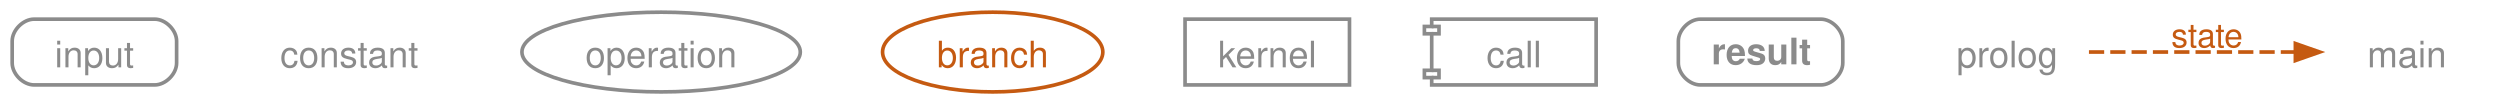
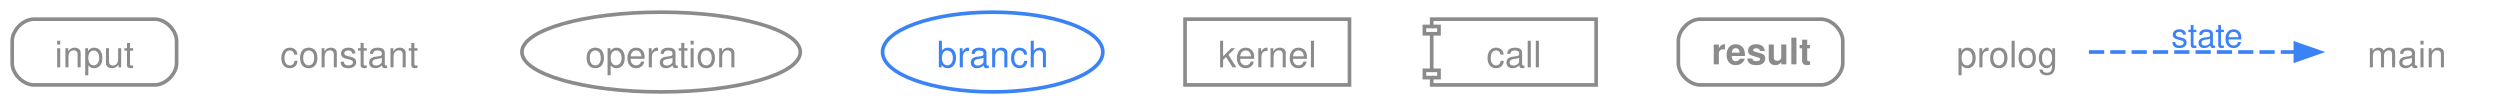
<svg xmlns="http://www.w3.org/2000/svg" width="821pt" height="34pt" viewBox="0.00 0.00 821.00 34.00">
  <g id="graph0" class="graph" transform="scale(1 1) rotate(0) translate(4 30.18)">
    <g id="node1" class="node">
      <path fill="none" stroke="#8b8b8b" stroke-width="1.2" d="M46.8,-23.89C46.8,-23.89 7.2,-23.89 7.2,-23.89 3.6,-23.89 0,-20.29 0,-16.69 0,-16.69 0,-9.49 0,-9.49 0,-5.89 3.6,-2.29 7.2,-2.29 7.2,-2.29 46.8,-2.29 46.8,-2.29 50.4,-2.29 54,-5.89 54,-9.49 54,-9.49 54,-16.69 54,-16.69 54,-20.29 50.4,-23.89 46.8,-23.89" />
      <text xml:space="preserve" text-anchor="middle" x="27" y="-8.06" font-family="Helvetica,Arial,sans-serif" font-size="12.00" fill="#8b8b8b">input</text>
    </g>
    <g id="node2" class="node">
      <text xml:space="preserve" text-anchor="middle" x="110.7" y="-8.06" font-family="Helvetica,Arial,sans-serif" font-size="12.00" fill="#8b8b8b">constant</text>
    </g>
    <g id="node3" class="node">
      <ellipse fill="none" stroke="#8b8b8b" stroke-width="1.2" cx="213.11" cy="-13.09" rx="45.71" ry="13.09" />
      <text xml:space="preserve" text-anchor="middle" x="213.11" y="-8.06" font-family="Helvetica,Arial,sans-serif" font-size="12.00" fill="#8b8b8b">operation</text>
    </g>
    <g id="node4" class="node">
-       <ellipse fill="none" stroke="#c55a11" stroke-width="1.2" cx="322" cy="-13.09" rx="36.17" ry="13.09" />
-       <text xml:space="preserve" text-anchor="middle" x="322" y="-8.06" font-family="Helvetica,Arial,sans-serif" font-size="12.00" fill="#c55a11">branch</text>
+       <ellipse fill="none" stroke="#3b82f6" stroke-width="1.2" cx="322" cy="-13.09" rx="36.17" ry="13.09" />
+       <text xml:space="preserve" text-anchor="middle" x="322" y="-8.06" font-family="Helvetica,Arial,sans-serif" font-size="12.00" fill="#3b82f6">branch</text>
    </g>
    <g id="node5" class="node">
      <polygon fill="none" stroke="#8b8b8b" stroke-width="1.2" points="439.17,-23.89 385.17,-23.89 385.17,-2.29 439.17,-2.29 439.17,-23.89" />
      <text xml:space="preserve" text-anchor="middle" x="412.17" y="-8.06" font-family="Helvetica,Arial,sans-serif" font-size="12.00" fill="#8b8b8b">kernel</text>
    </g>
    <g id="node6" class="node">
      <polygon fill="none" stroke="#8b8b8b" stroke-width="1.2" points="520.17,-23.89 466.17,-23.89 466.17,-21.49 463.77,-21.49 463.77,-19.09 466.17,-19.09 466.17,-7.09 463.77,-7.09 463.77,-4.69 466.17,-4.69 466.17,-2.29 520.17,-2.29 520.17,-23.89" />
      <polyline fill="none" stroke="#8b8b8b" stroke-width="1.2" points="466.17,-21.49 468.57,-21.49 468.57,-19.09 466.17,-19.09" />
      <polyline fill="none" stroke="#8b8b8b" stroke-width="1.2" points="466.17,-7.09 468.57,-7.09 468.57,-4.69 466.17,-4.69" />
      <text xml:space="preserve" text-anchor="middle" x="493.17" y="-8.06" font-family="Helvetica,Arial,sans-serif" font-size="12.00" fill="#8b8b8b">call</text>
    </g>
    <g id="node7" class="node">
      <path fill="none" stroke="#8b8b8b" stroke-width="1.2" d="M593.97,-23.89C593.97,-23.89 554.37,-23.89 554.37,-23.89 550.77,-23.89 547.17,-20.29 547.17,-16.69 547.17,-16.69 547.17,-9.49 547.17,-9.49 547.17,-5.89 550.77,-2.29 554.37,-2.29 554.37,-2.29 593.97,-2.29 593.97,-2.29 597.57,-2.29 601.17,-5.89 601.17,-9.49 601.17,-9.49 601.17,-16.69 601.17,-16.69 601.17,-20.29 597.57,-23.89 593.97,-23.89" />
      <text xml:space="preserve" text-anchor="start" x="558.04" y="-9.06" font-family="Helvetica,Arial,sans-serif" font-weight="bold" font-size="12.00" fill="#8b8b8b">result</text>
    </g>
    <g id="node8" class="node">
      <text xml:space="preserve" text-anchor="middle" x="655.17" y="-8.06" font-family="Helvetica,Arial,sans-serif" font-size="12.00" fill="#8b8b8b">prolog</text>
    </g>
    <g id="node9" class="node">
      <text xml:space="preserve" text-anchor="middle" x="786.42" y="-8.06" font-family="Helvetica,Arial,sans-serif" font-size="12.00" fill="#8b8b8b">main</text>
    </g>
    <g id="edge8" class="edge">
-       <path fill="none" stroke="#c55a11" stroke-width="1.2" stroke-dasharray="5,2" d="M682.01,-13.09C701.47,-13.09 728.38,-13.09 749.87,-13.09" />
-       <polygon fill="#c55a11" stroke="#c55a11" stroke-width="1.2" points="749.8,-15.89 757.8,-13.09 749.8,-10.29 749.8,-15.89" />
-       <text xml:space="preserve" text-anchor="middle" x="720.79" y="-14.64" font-family="Helvetica,Arial,sans-serif" font-size="11.00" fill="#c55a11">state</text>
+       <path fill="none" stroke="#3b82f6" stroke-width="1.2" stroke-dasharray="5,2" d="M682.01,-13.09C701.47,-13.09 728.38,-13.09 749.87,-13.09" />
+       <polygon fill="#3b82f6" stroke="#3b82f6" stroke-width="1.2" points="749.8,-15.89 757.8,-13.09 749.8,-10.29 749.8,-15.89" />
+       <text xml:space="preserve" text-anchor="middle" x="720.79" y="-14.64" font-family="Helvetica,Arial,sans-serif" font-size="11.00" fill="#3b82f6">state</text>
    </g>
  </g>
</svg>
